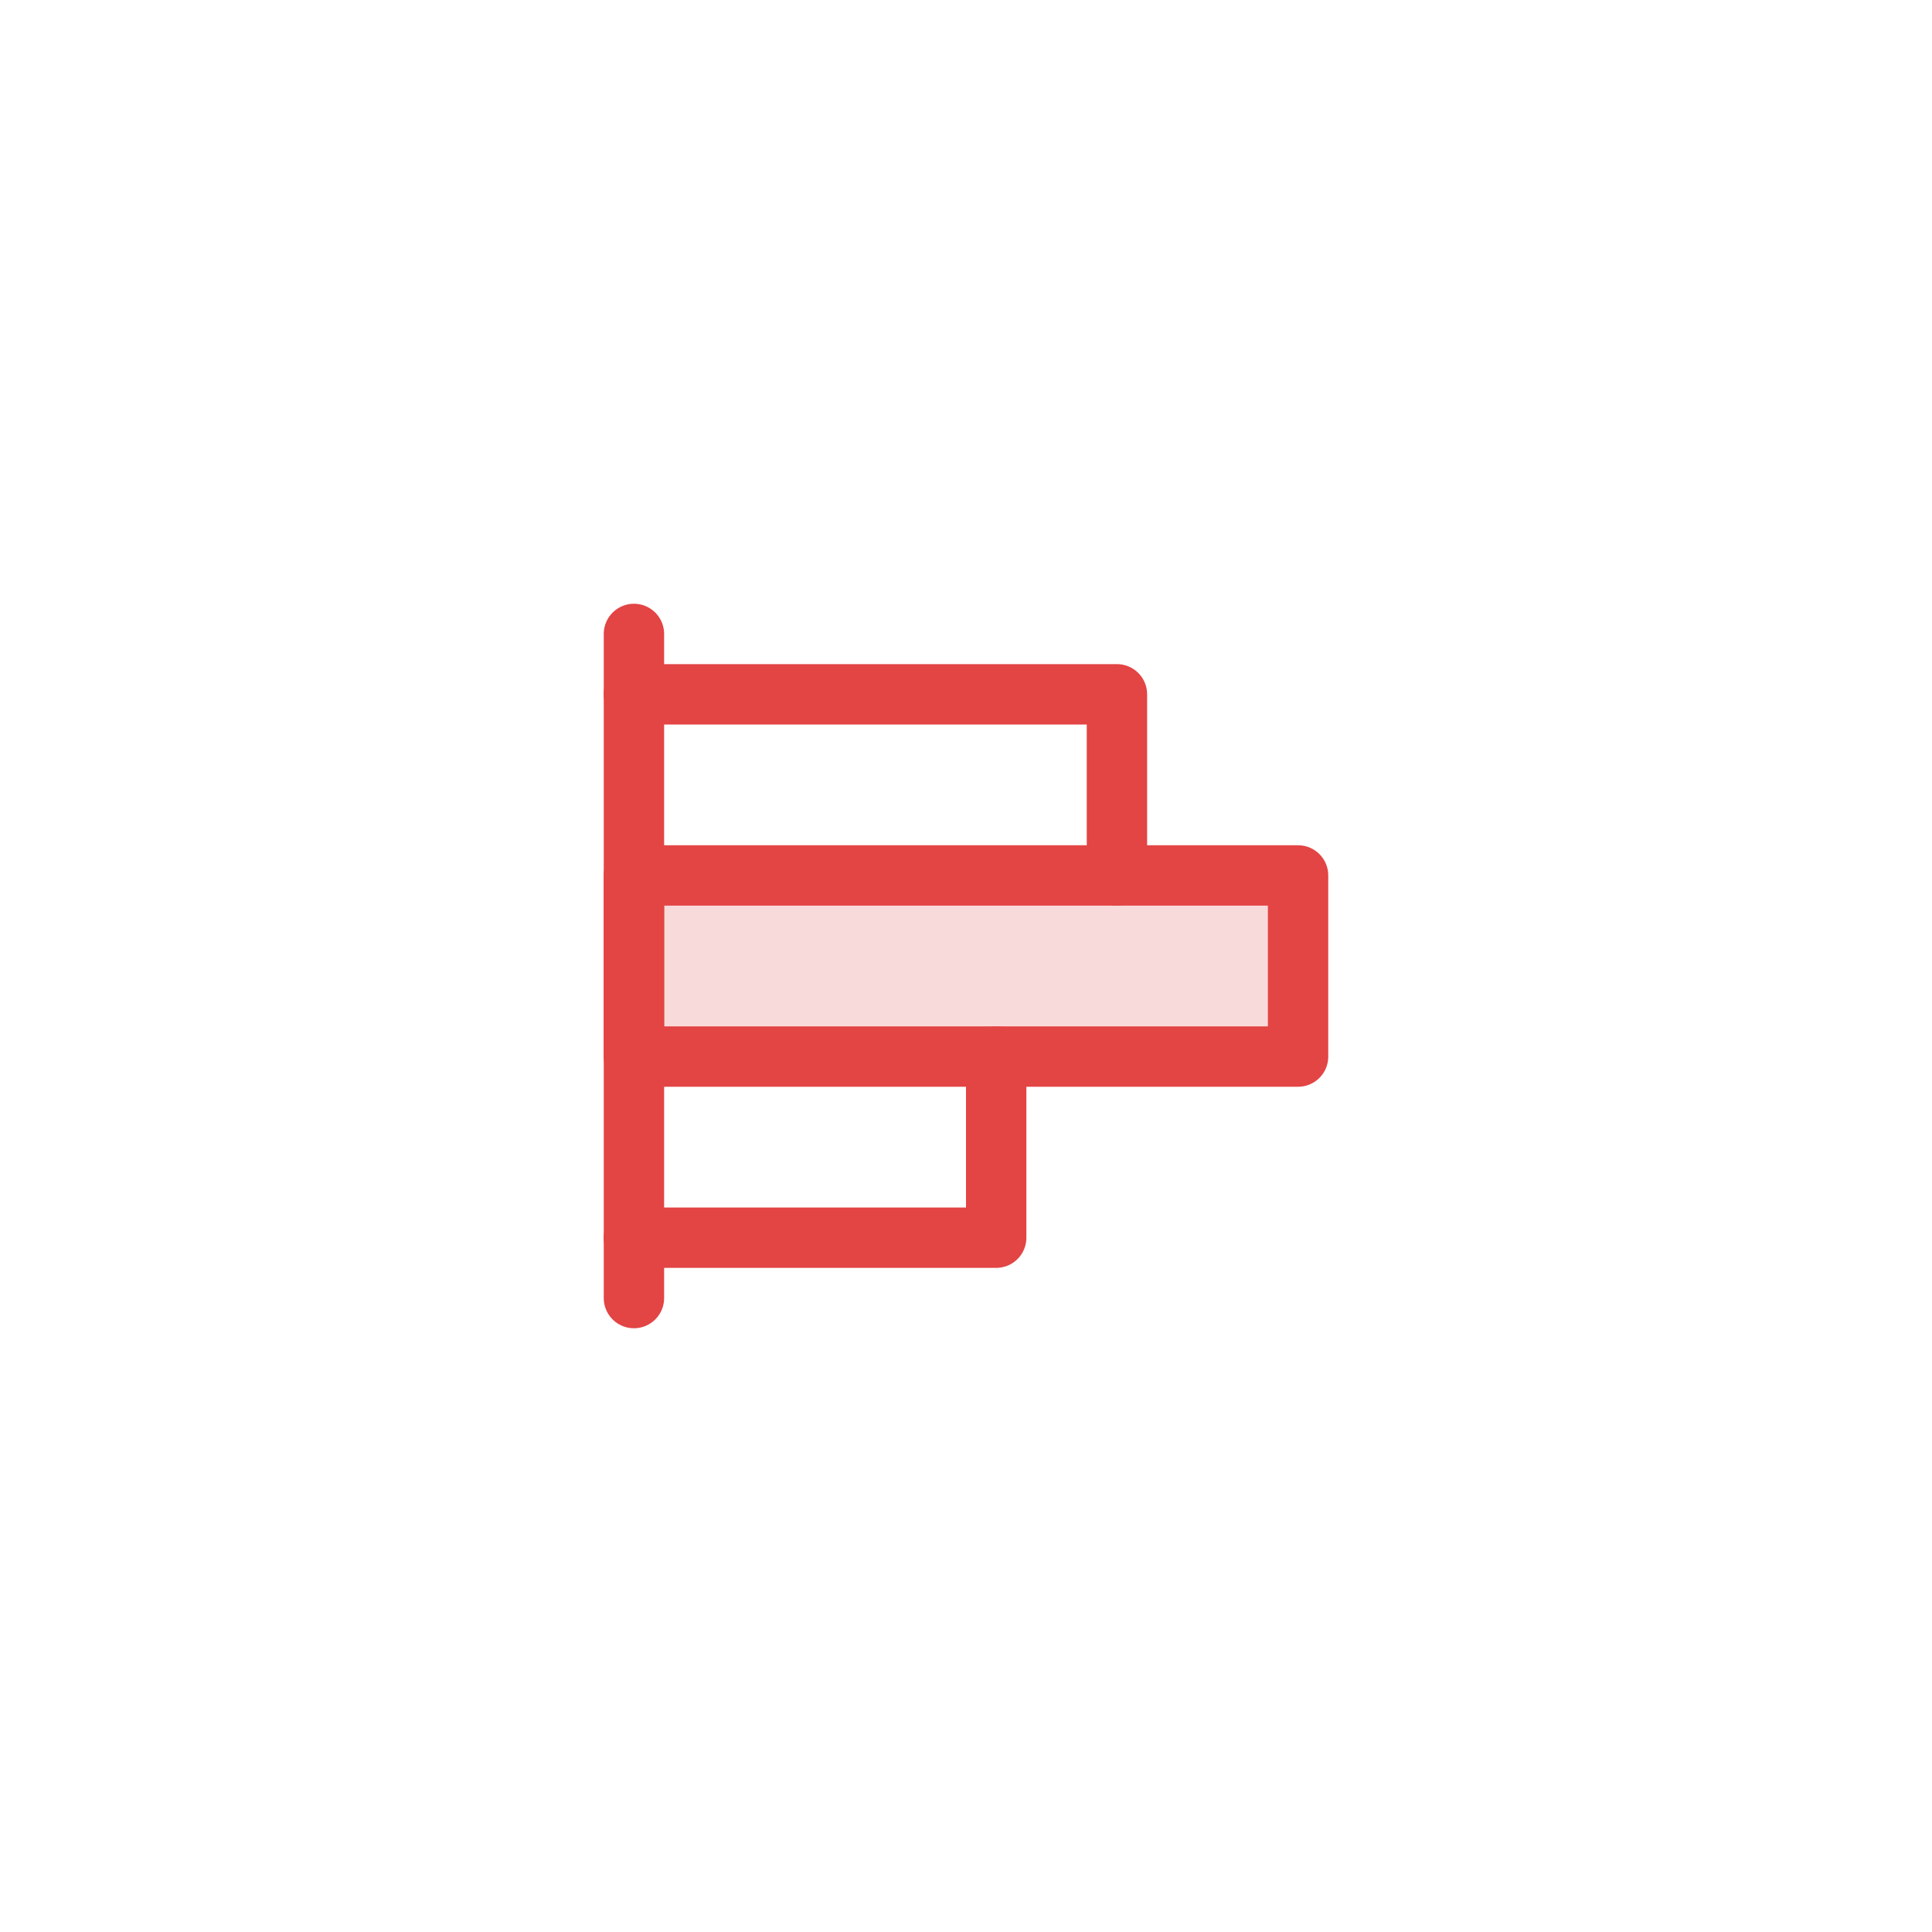
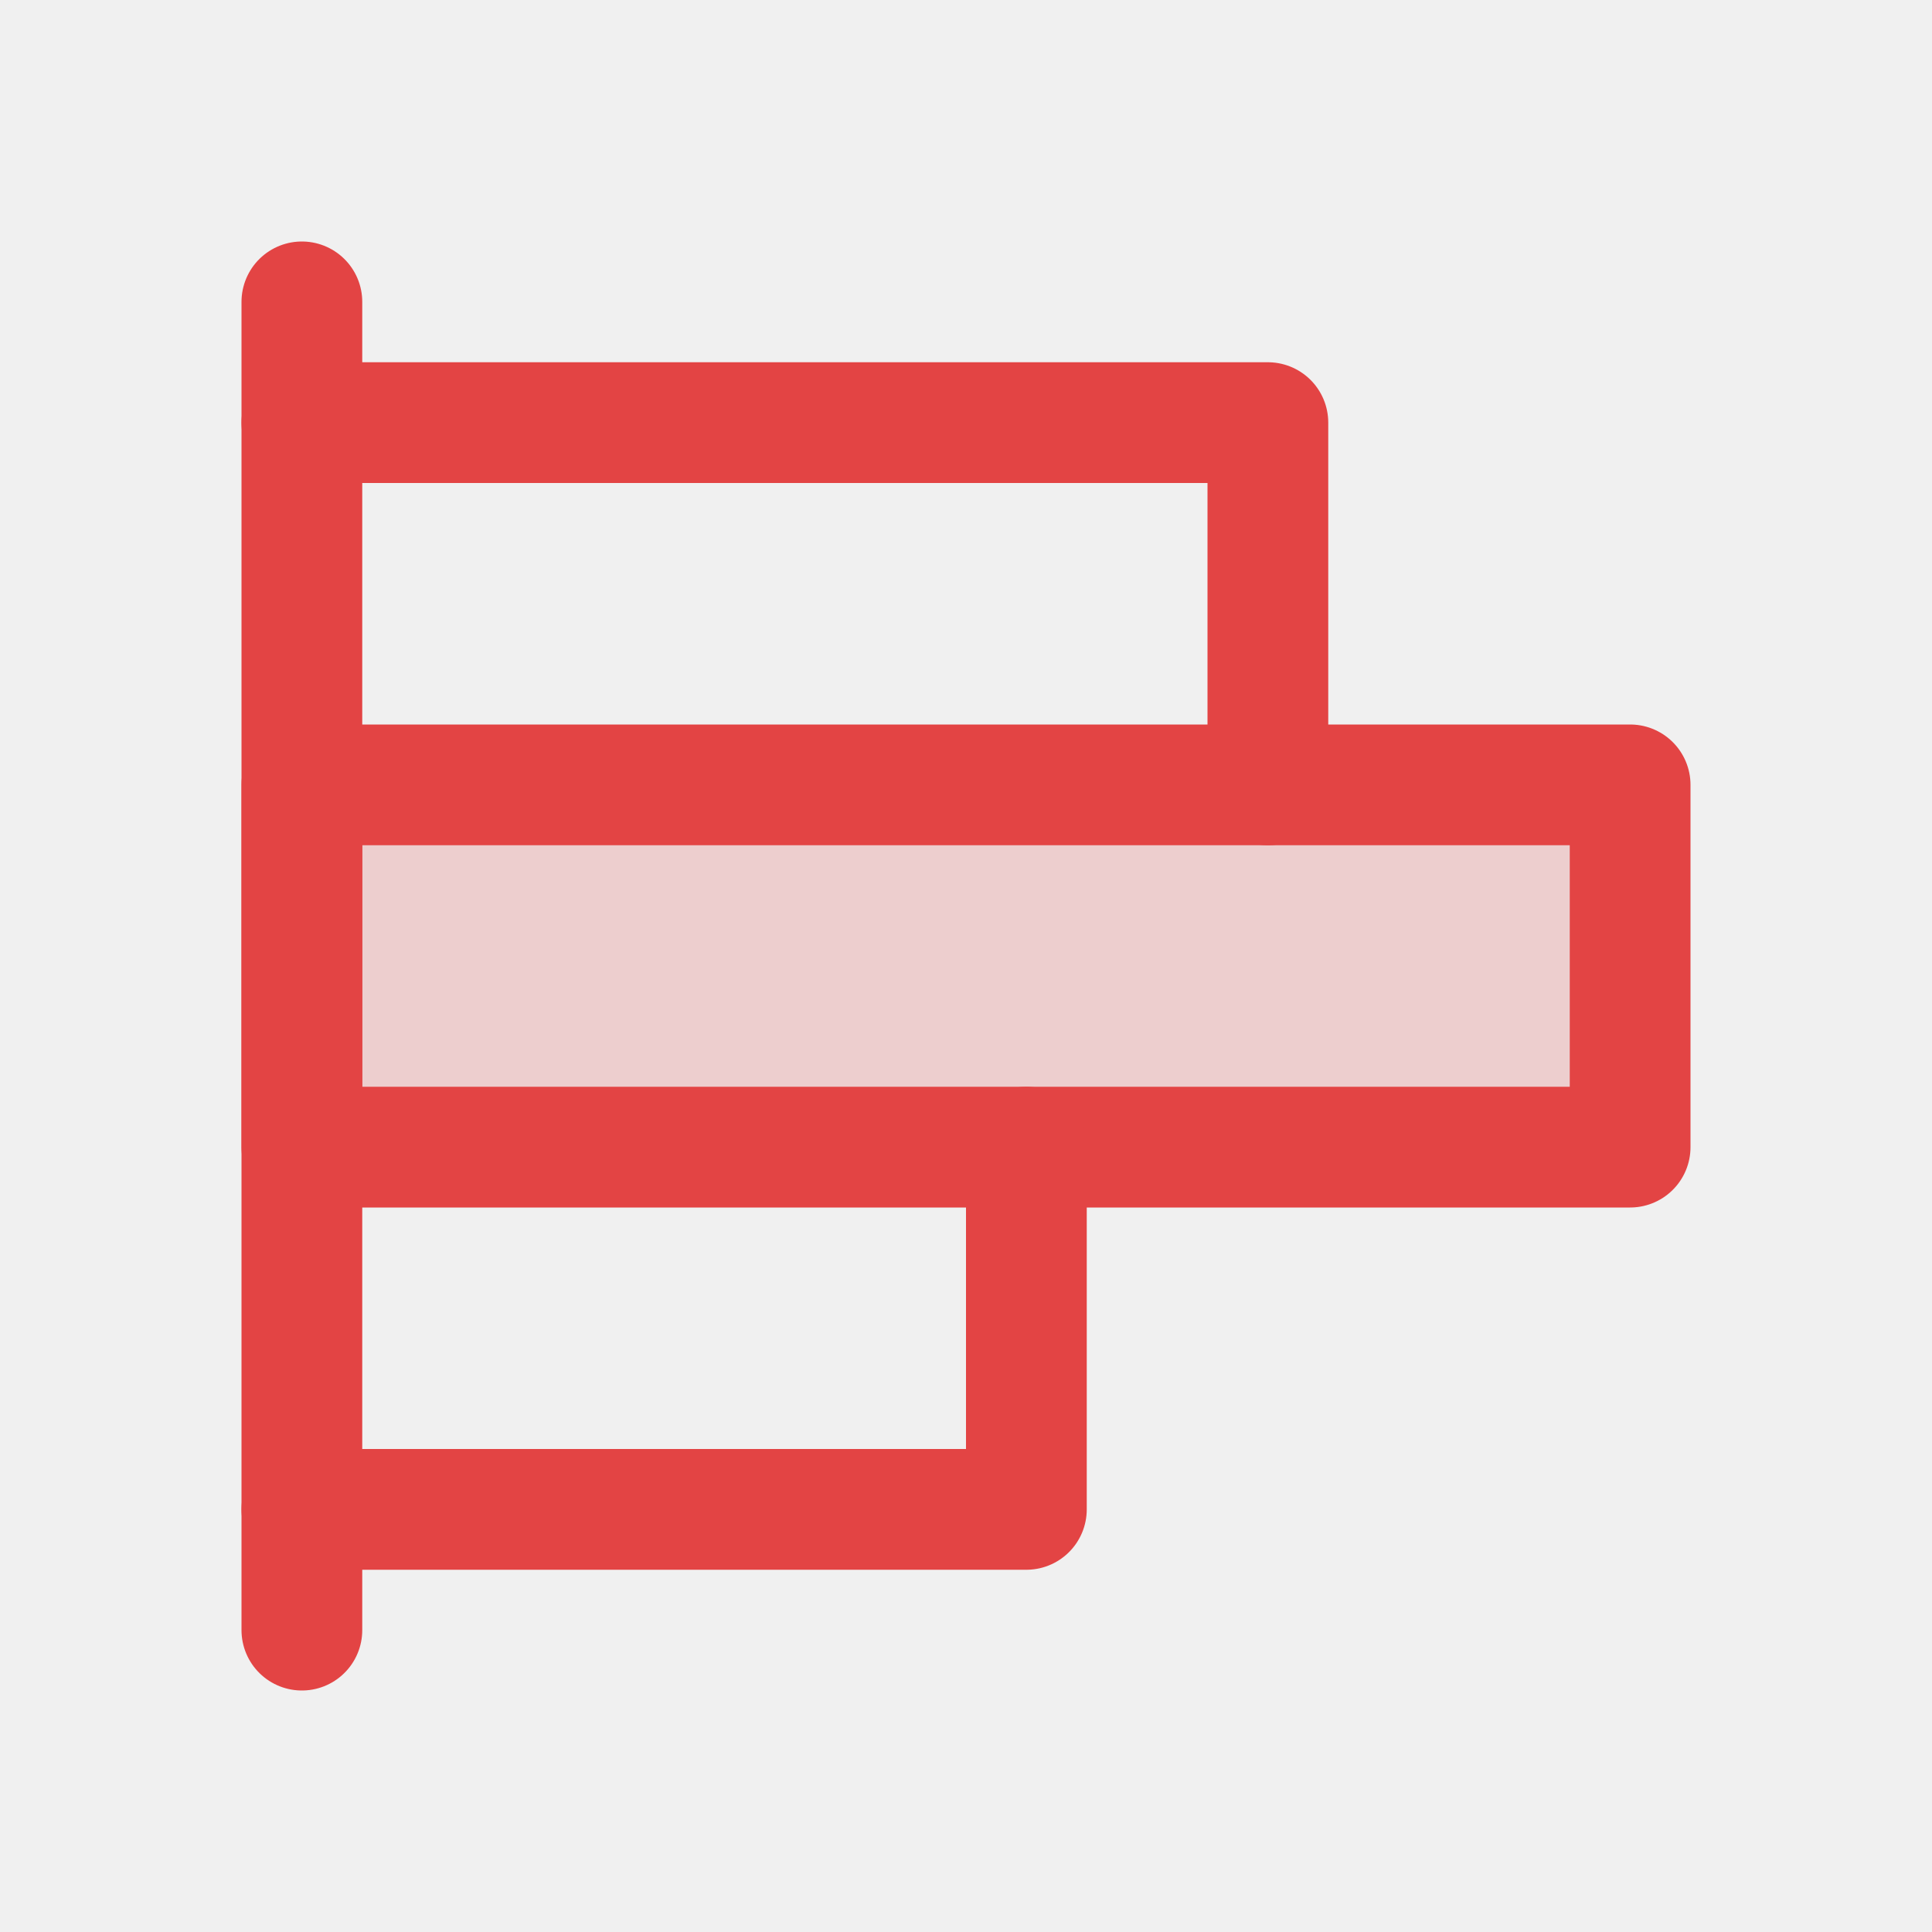
- <svg xmlns="http://www.w3.org/2000/svg" width="64" height="64" viewBox="0 0 64 64" fill="none">
-   <rect width="64" height="64" fill="white" />
-   <path opacity="0.2" d="M43 29H21V35H43V29Z" fill="#E34444" />
-   <path d="M21 43V21" stroke="#E34444" stroke-width="2" stroke-linecap="round" stroke-linejoin="round" />
-   <path d="M21 23H37V29" stroke="#E34444" stroke-width="2" stroke-linecap="round" stroke-linejoin="round" />
-   <path d="M43 29H21V35H43V29Z" stroke="#E34444" stroke-width="2" stroke-linecap="round" stroke-linejoin="round" />
-   <path d="M33 35V41H21" stroke="#E34444" stroke-width="2" stroke-linecap="round" stroke-linejoin="round" />
+ <svg xmlns="http://www.w3.org/2000/svg" width="32" height="32" viewBox="0 0 32 32" fill="none">
+   <path opacity="0.2" d="M27 13H5V19H27V13Z" fill="#E34444" />
+   <path d="M5 27V5" stroke="#E34444" stroke-width="2" stroke-linecap="round" stroke-linejoin="round" />
+   <path d="M5 7H21V13" stroke="#E34444" stroke-width="2" stroke-linecap="round" stroke-linejoin="round" />
+   <path d="M27 13H5V19H27V13Z" stroke="#E34444" stroke-width="2" stroke-linecap="round" stroke-linejoin="round" />
+   <path d="M17 19V25H5" stroke="#E34444" stroke-width="2" stroke-linecap="round" stroke-linejoin="round" />
</svg>
